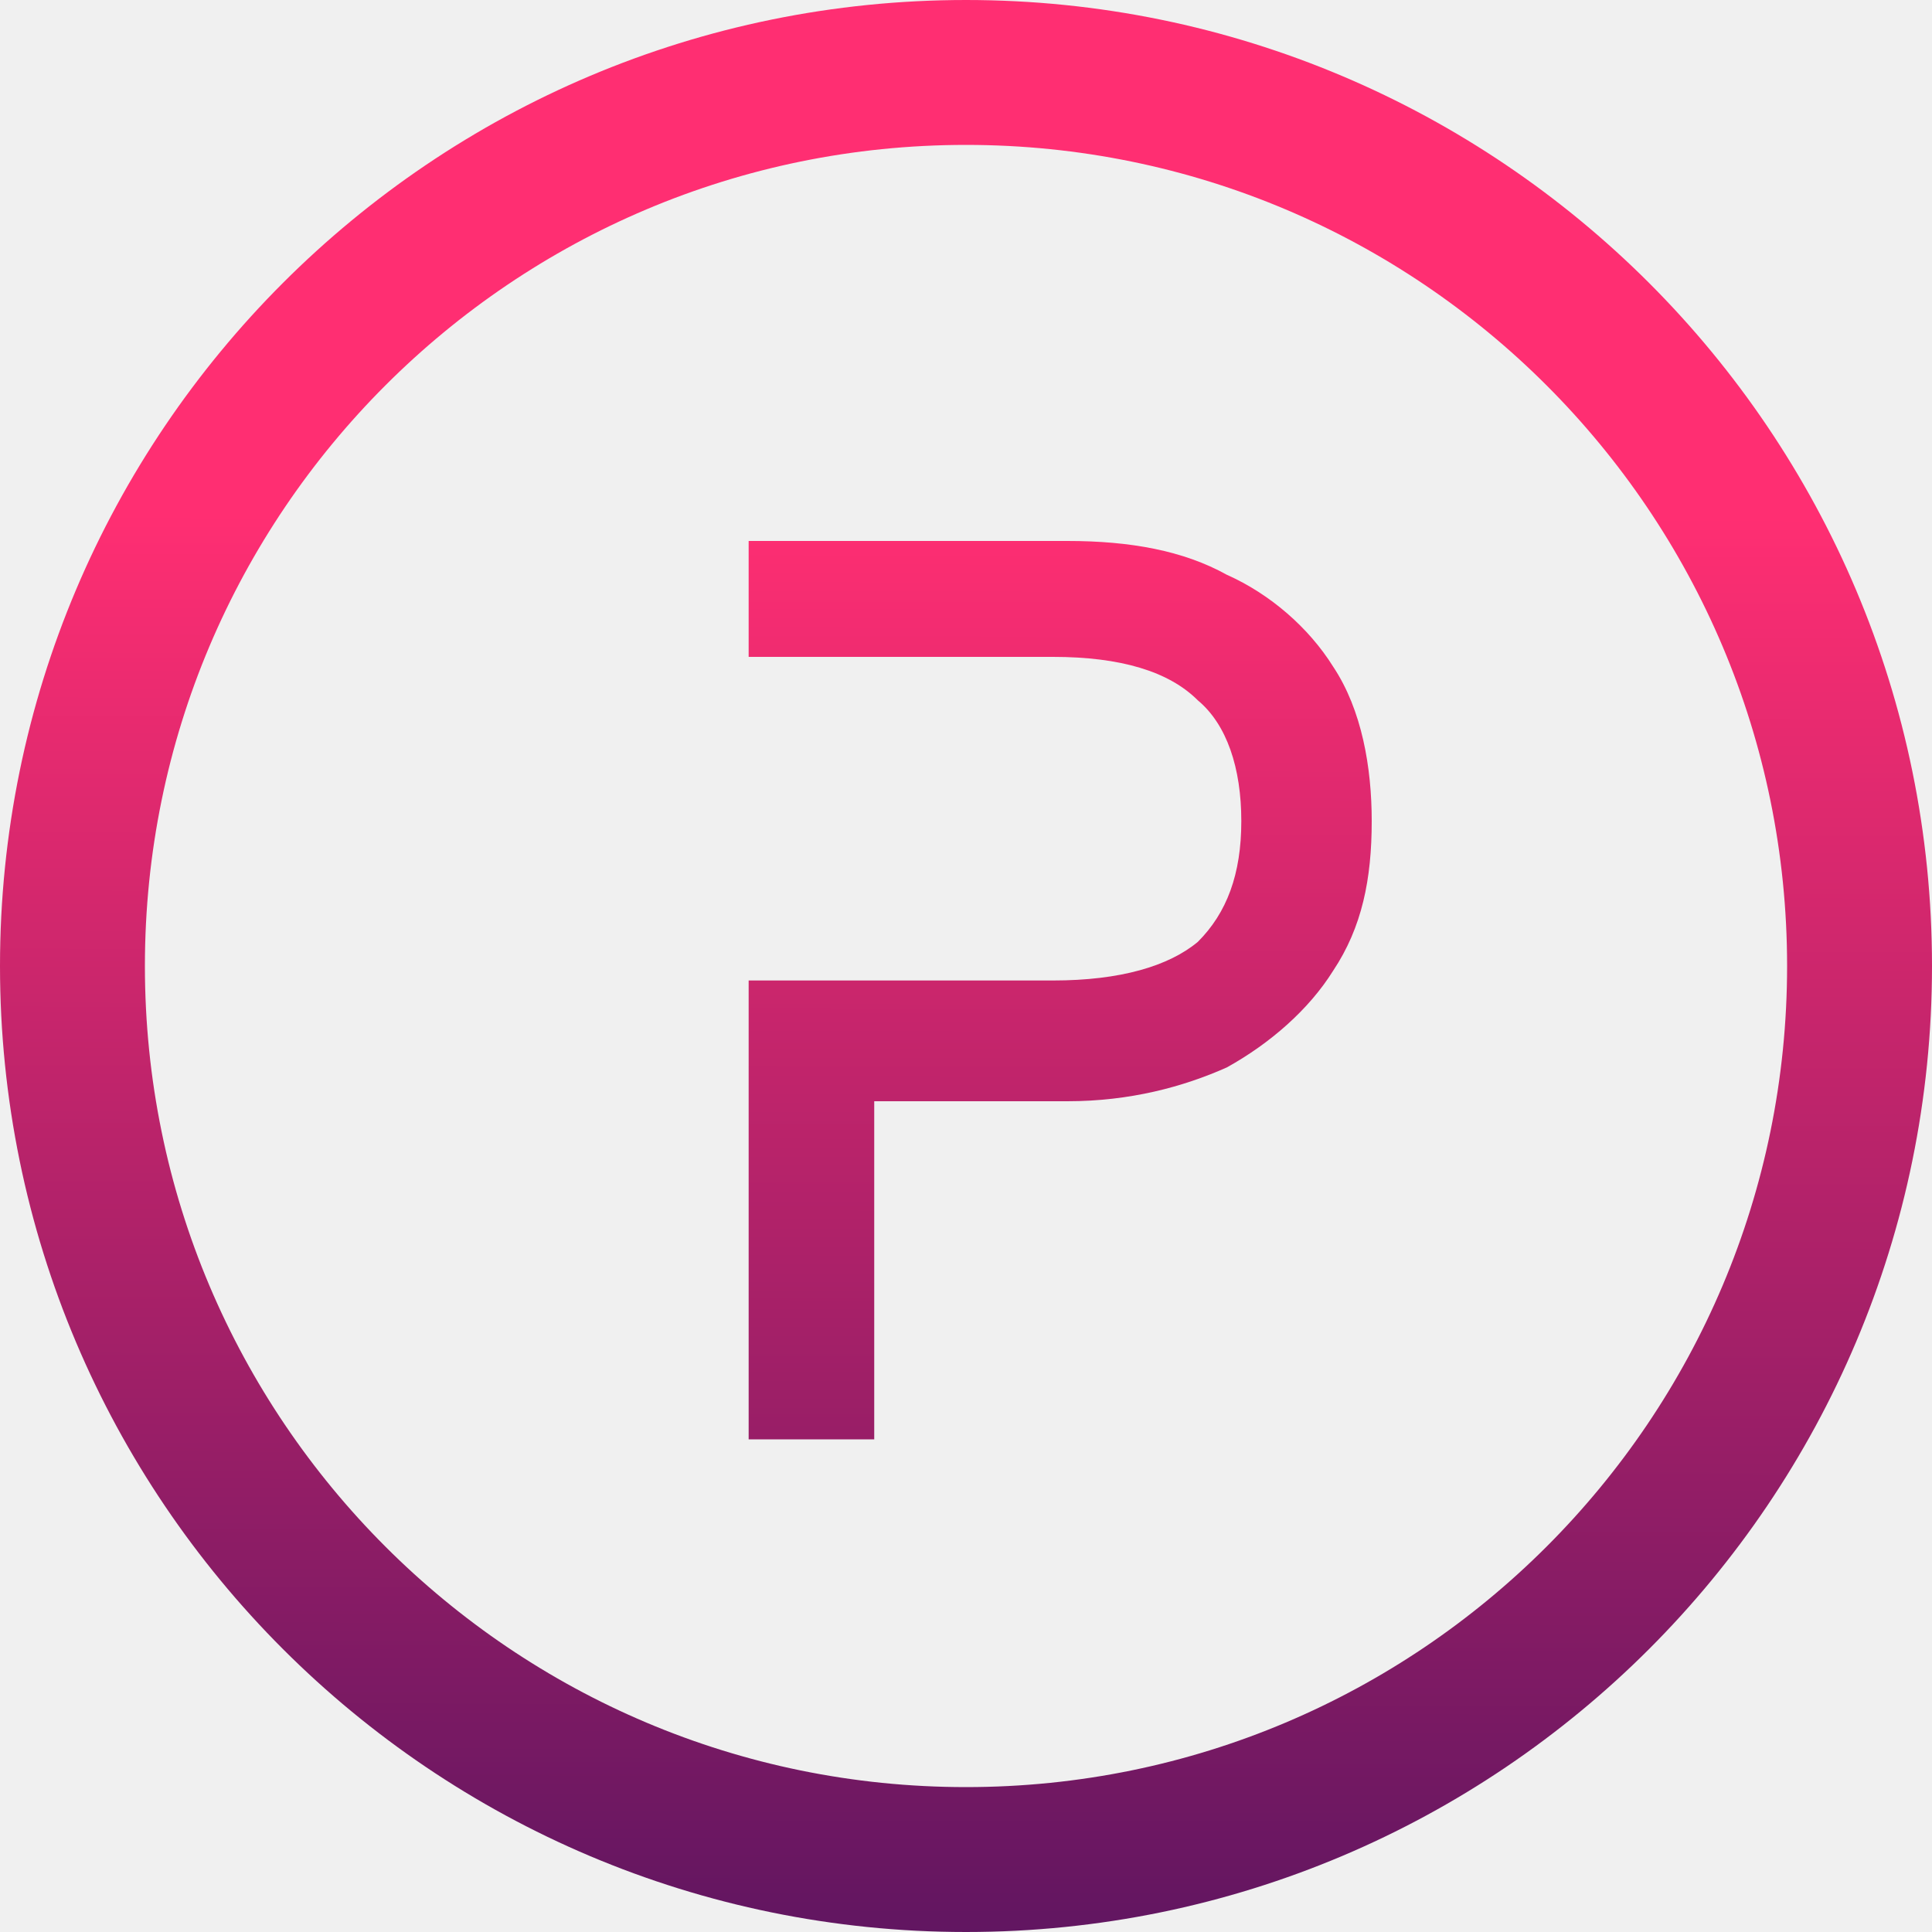
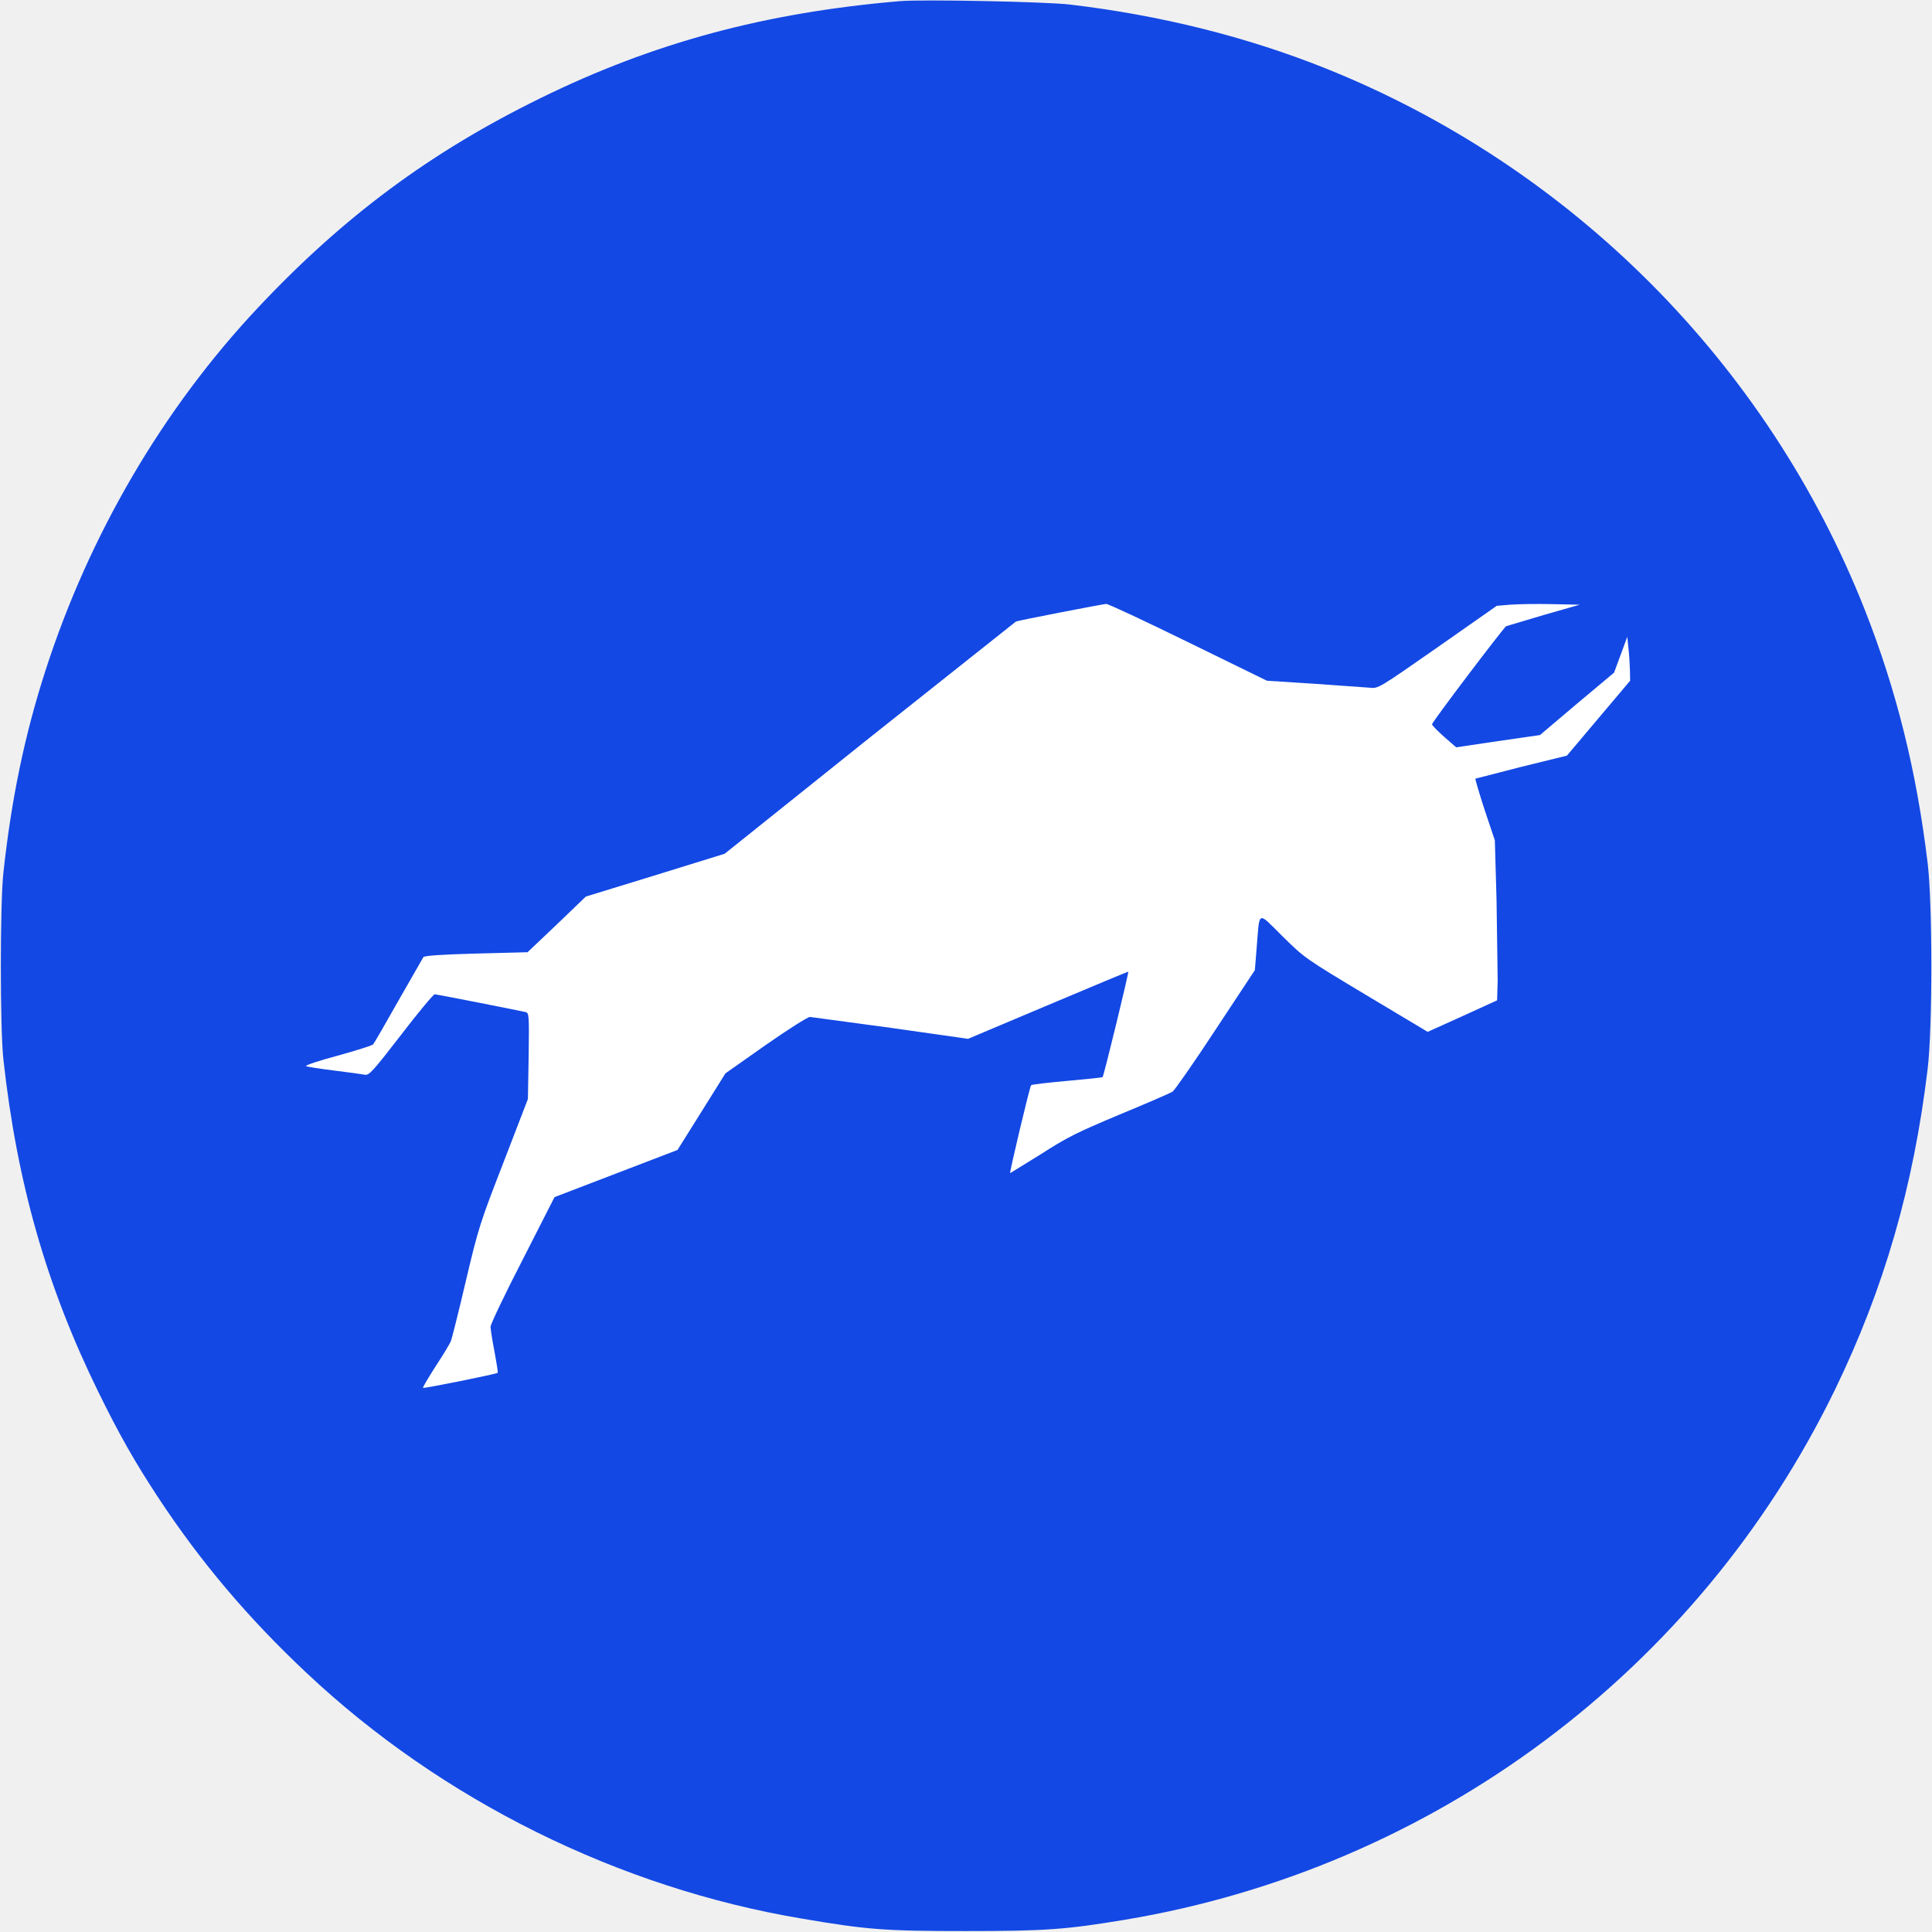
- <svg xmlns="http://www.w3.org/2000/svg" width="40" height="40" viewBox="0 0 40 40" fill="none">
-   <circle cx="20" cy="20" r="18.5" stroke="url(#paint0_linear_1056_11606)" stroke-width="3" />
-   <path d="M24.8 19.5C24.2 20.0 23.2 20.3 21.8 20.3H15.5V29.8H18.1V22.8H22.1C23.4 22.8 24.5 22.5 25.4 22.1L25.4 22.1C26.3 21.6 27.1 20.9 27.6 20.1C28.2 19.2 28.4 18.2 28.4 17.0C28.4 15.9 28.2 14.7 27.6 13.8C27.1 13.0 26.3 12.3 25.4 11.9C24.5 11.4 23.4 11.2 22.1 11.2H15.5V13.6H21.8C23.2 13.6 24.2 13.9 24.8 14.5C25.4 15.0 25.7 15.9 25.7 17.0C25.7 18.1 25.4 18.9 24.8 19.5Z" fill="url(#paint0_linear_1056_11606)" />
-   <defs>
-     <linearGradient id="paint0_linear_1056_11606" x1="92.337" y1="10.803" x2="92.267" y2="46.793" gradientUnits="userSpaceOnUse">
-       <stop stop-color="#FF2E72" />
-       <stop offset="0.935" stop-color="#4A125E" />
-     </linearGradient>
-   </defs>
+ <svg xmlns="http://www.w3.org/2000/svg" width="1024" height="1024" preserveAspectRatio="xMidYMid meet">
+   <circle cx="512" cy="512" r="450" fill="#fff" />
+   <path d="M477 .6C405.3 6.7 346.2 22.7 286.5 52c-58.3 28.6-104.3 62.7-149.7 111-50.4 53.6-89.5 120.4-112.7 192.4-11 34.1-18 67.7-22.3 107.1-1.8 16.3-1.8 82.8 0 99C9 627 24.7 681.8 52 737.5c11.2 22.9 19.5 37.4 31.7 56 22.6 34.3 47.7 64 78.8 93.2 71.6 67.4 165.4 113.9 262.5 130.2 34.6 5.9 44 6.6 87 6.6 42.3 0 52.9-.8 84.3-6 163.8-27.4 303.9-132 376.3-281 26-53.6 41.6-107.6 49.1-170 2.6-21.6 2.6-87.4 0-109-5.9-48.9-16.5-91.6-33.4-134.5C936.8 192.7 832.9 88.4 702.5 36.2 660.7 19.5 615.2 8.1 567 2.4 554.2.9 489.1-.4 477 .6zm152.8 339.8l41.7 20.4 25 1.6 29.5 2.1c4.5.5 4.5.5 35.9-21.4l31.4-22 7.1-.6c3.9-.3 13.8-.5 22-.3l14.9.3-18.9 5.4-20.1 6c-1.4.8-39.3 50.8-39.3 52 0 .5 2.9 3.5 6.4 6.6l6.4 5.6 22.2-3.3 22.2-3.2 19.6-16.6 19.7-16.5 7-19 .6 6c.4 3.3.7 8.5.8 11.7l.1 5.6-33.5 39.7-24 5.9-24.5 6.3c-.2.2 2 7.7 4.9 16.6l5.4 16.1.9 31.8.6 42.4-.3 10.6-18.4 8.4-18.4 8.3-32.6-19.5c-32.5-19.5-32.6-19.6-44.3-31.1-13.5-13.4-12.1-14-13.7 5.5l-1 12.4-20.8 31.5c-11.4 17.4-21.7 32.1-22.8 32.9-1.1.7-13.7 6.2-28 12.1-22.9 9.6-27.9 12.1-41.9 21.1l-16.2 10c-.4-.5 10.4-45.9 11.1-46.6.3-.4 9-1.4 19.1-2.3 10.2-.9 18.6-1.8 18.8-2 .7-.9 14.1-55.9 13.6-55.9-.3 0-19.5 8-42.7 17.8l-42.2 17.8-40.8-5.8-43-5.8c-1.2 0-11.6 6.6-23.5 14.9l-21.3 15-25.4 40.6-65.2 25-16.9 33.2c-9.4 18.2-17 34.2-17 35.5 0 1.2.9 7.2 2.1 13.2 1.1 5.9 1.9 11 1.7 11.2-.7.7-39.1 8.4-39.6 8-.2-.3 2.8-5.3 6.6-11.3 3.9-5.9 7.5-11.9 8.1-13.3s4.2-15.8 8-32c6.7-28.4 7.5-30.8 20-63l12.9-33.5.4-22.8c.3-22.1.2-22.8-1.7-23.3-5.4-1.2-47-9.4-48.1-9.4-.7 0-8.8 9.7-17.9 21.6-15.4 19.9-16.9 21.5-19.3 21-1.5-.3-8.8-1.3-16.2-2.2s-14.1-2-14.8-2.3c-.7-.4 6.7-2.9 16.5-5.5 9.8-2.7 18.3-5.4 19-6 .6-.6 6.6-11 13.4-23.1l13.3-23.2c.8-.8 9.6-1.4 28.2-1.9l27-.7 15.5-14.7 15.4-14.8 36.8-11.3 36.8-11.4 76.7-61.4 77.7-61.7c1.6-.6 45.8-9.2 47.8-9.3 1-.1 20.6 9.1 43.5 20.3z" fill="#1348e4" />
</svg>
